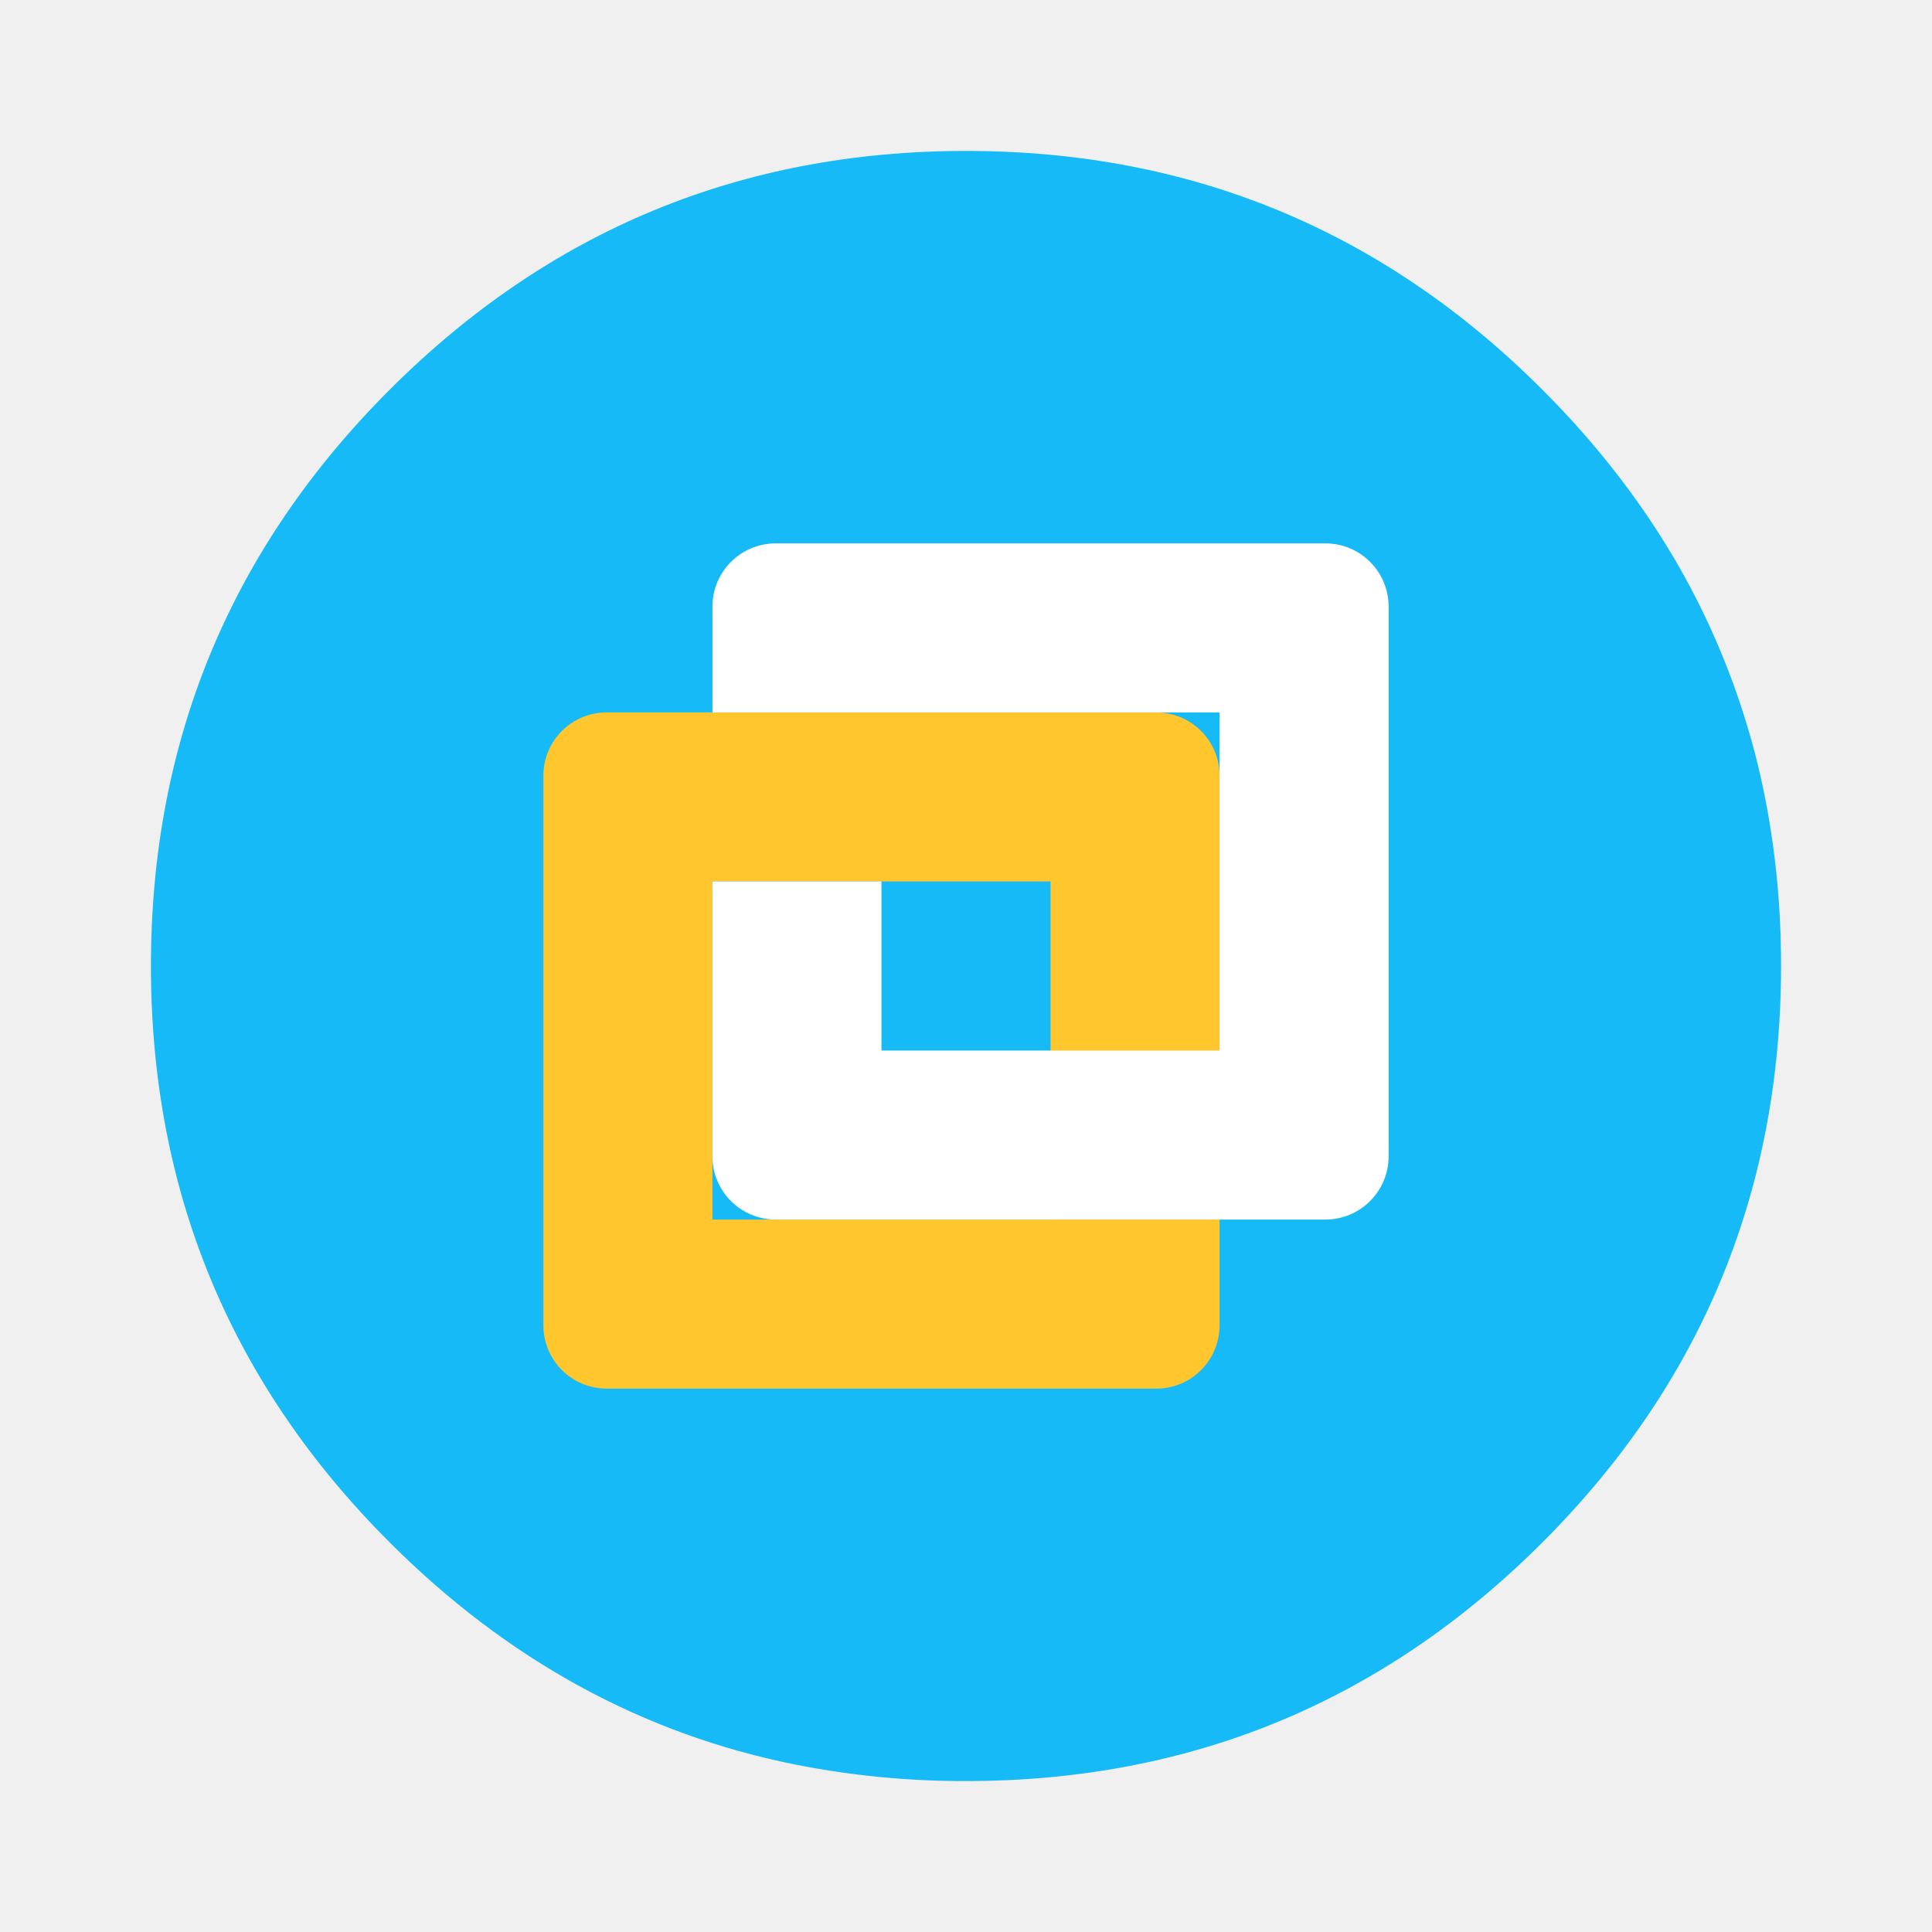
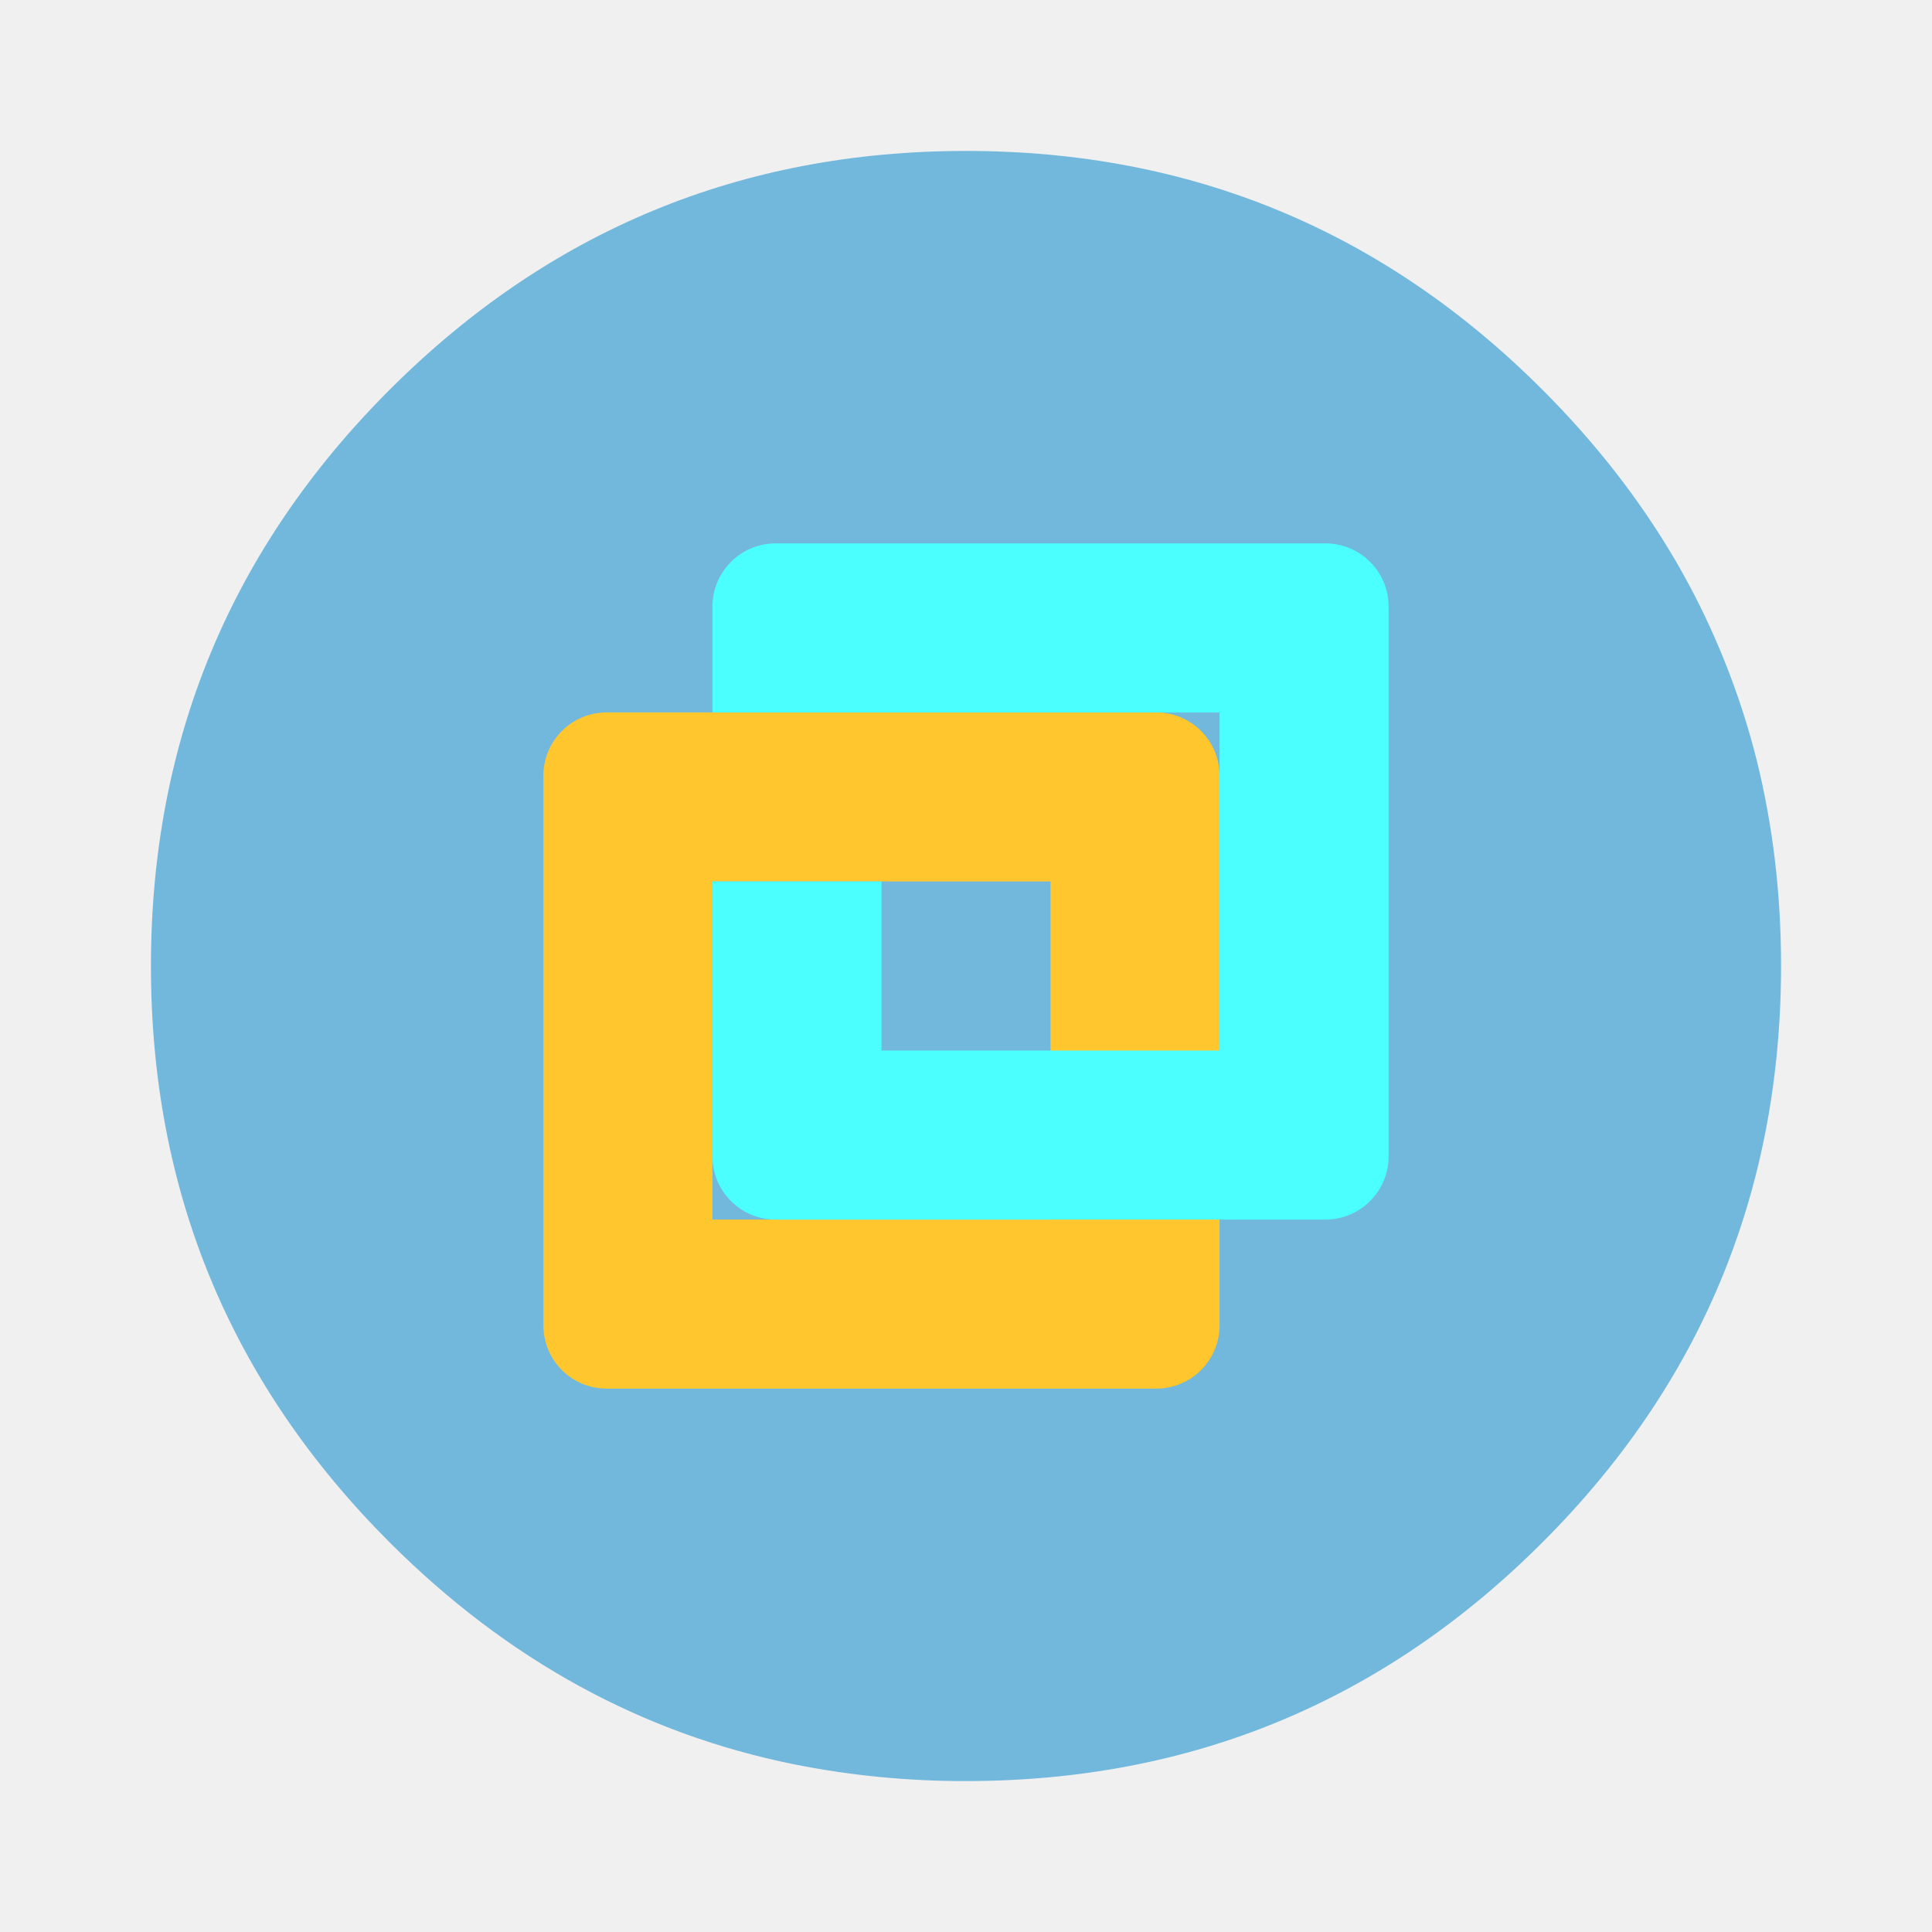
- <svg xmlns="http://www.w3.org/2000/svg" width="64" height="64" image-rendering="optimizeSpeed">
-   <path fill="#16baf7" d="M58.182 25.136a25.6 25.6 0 0 0-2.016-5.354 27 27 0 0 0-.704-1.282h-.001q-1.751-2.975-4.367-5.591C45.824 7.638 39.456 5 32 5s-13.82 2.638-19.092 7.91Q5.002 20.816 5 32q0 11.186 7.908 19.094c3.893 3.893 8.38 6.347 13.437 7.359A28.7 28.7 0 0 0 32 59q11.187 0 19.094-7.905 4.171-4.168 6.14-9.256c.973-2.514 1.545-5.194 1.714-8.051A31 31 0 0 0 59 32c0-2.388-.27-4.668-.818-6.864" />
-   <g stroke-width="1.167">
-     <path fill="#ffc62e" d="M38.3 46c1.163 0 2.1-.937 2.1-2.1V25.7c0-1.163-.937-2.1-2.1-2.1H20.1c-1.164 0-2.1.937-2.1 2.1v18.2c0 1.163.937 2.1 2.1 2.1zm-3.5-5.6H23.6V29.2h11.2z" />
-     <path fill="#fff" d="M43.9 40.4c1.163 0 2.1-.937 2.1-2.1V20.1c0-1.164-.937-2.1-2.1-2.1H25.7c-1.163 0-2.1.937-2.1 2.1v3.5h16.8v11.2H29.2v-5.6h-5.6v9.1c0 1.163.937 2.1 2.1 2.1z" />
+ <svg xmlns="http://www.w3.org/2000/svg" width="64" height="64" image-rendering="optimizeSpeed" version="1.1" id="svg3">
+   <defs id="defs3" />
+   <path fill="#16baf7" d="M58.182 25.136a25.6 25.6 0 0 0-2.016-5.354 27 27 0 0 0-.704-1.282h-.001q-1.751-2.975-4.367-5.591C45.824 7.638 39.456 5 32 5s-13.82 2.638-19.092 7.91Q5.002 20.816 5 32q0 11.186 7.908 19.094c3.893 3.893 8.38 6.347 13.437 7.359A28.7 28.7 0 0 0 32 59q11.187 0 19.094-7.905 4.171-4.168 6.14-9.256c.973-2.514 1.545-5.194 1.714-8.051A31 31 0 0 0 59 32c0-2.388-.27-4.668-.818-6.864" id="path1" style="fill:#72b8dc;fill-opacity:1" />
+   <g stroke-width="1.167" id="g3">
+     <path fill="#ffc62e" d="M38.3 46c1.163 0 2.1-.937 2.1-2.1V25.7c0-1.163-.937-2.1-2.1-2.1H20.1c-1.164 0-2.1.937-2.1 2.1v18.2c0 1.163.937 2.1 2.1 2.1zm-3.5-5.6H23.6V29.2h11.2z" id="path2" />
+     <path fill="#fff" d="M43.9 40.4c1.163 0 2.1-.937 2.1-2.1V20.1c0-1.164-.937-2.1-2.1-2.1H25.7c-1.163 0-2.1.937-2.1 2.1v3.5h16.8v11.2H29.2v-5.6h-5.6v9.1c0 1.163.937 2.1 2.1 2.1z" id="path3" style="fill:#4bffff;fill-opacity:1" />
  </g>
</svg>
